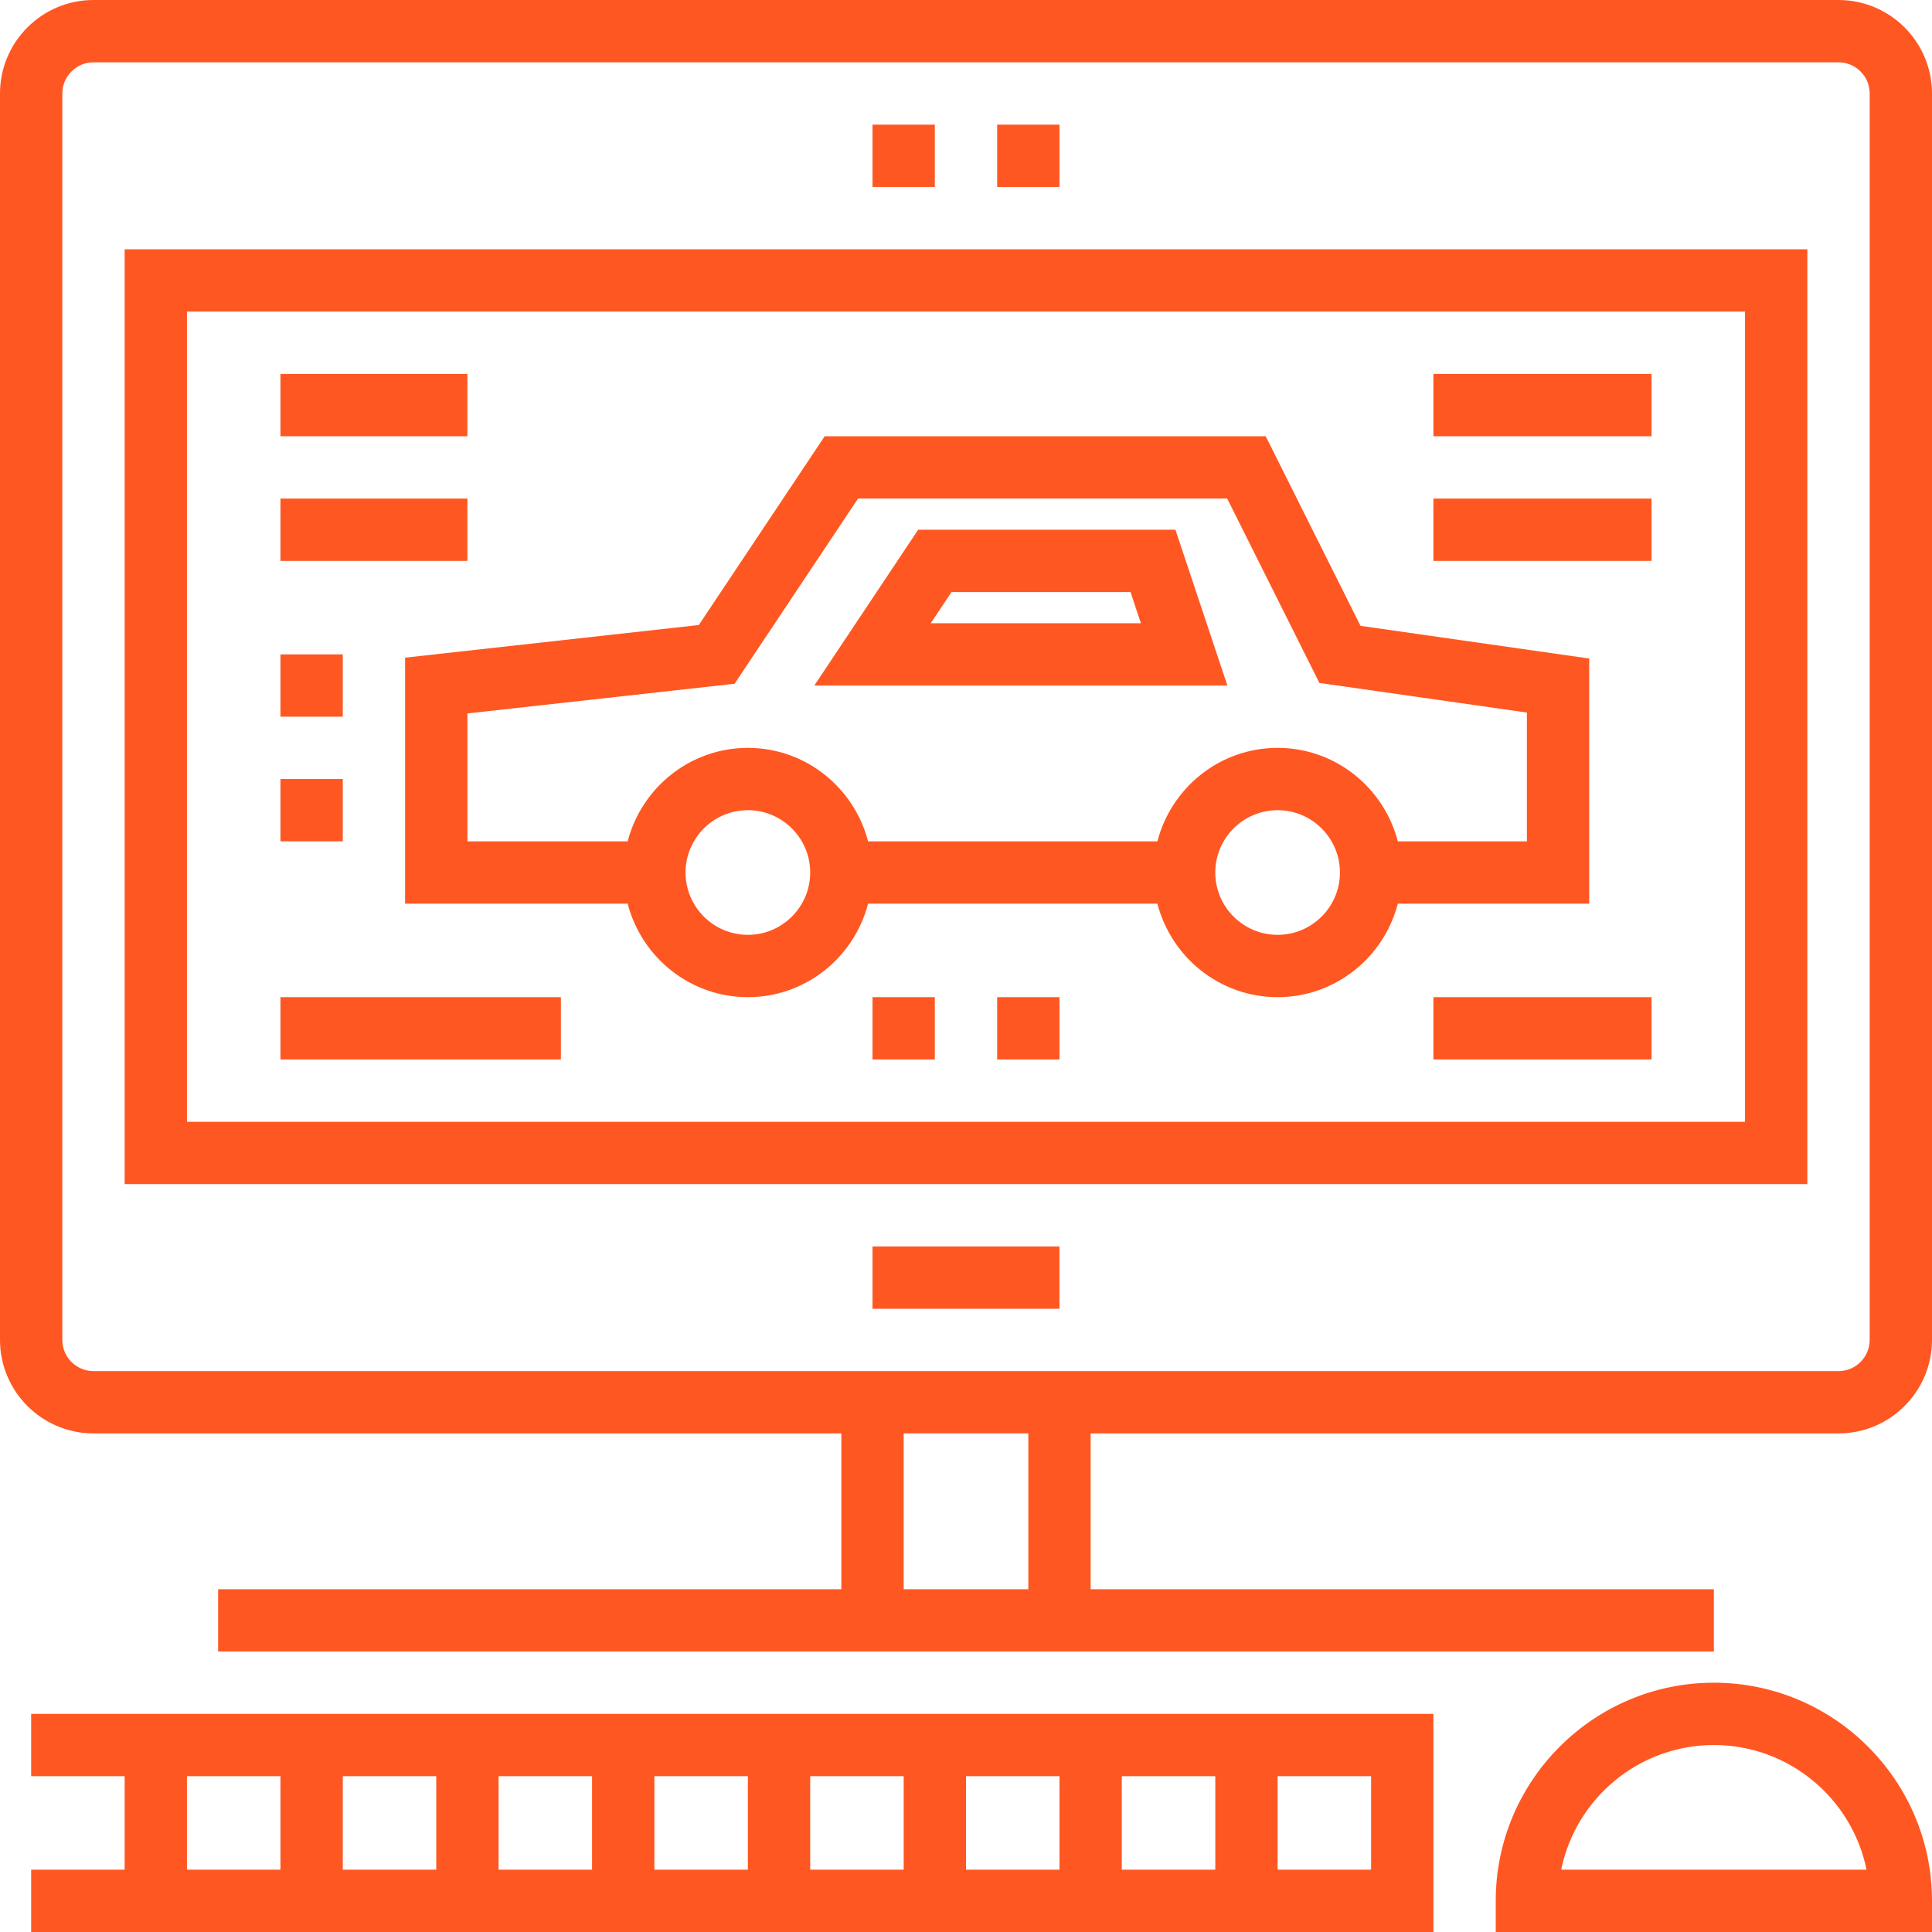
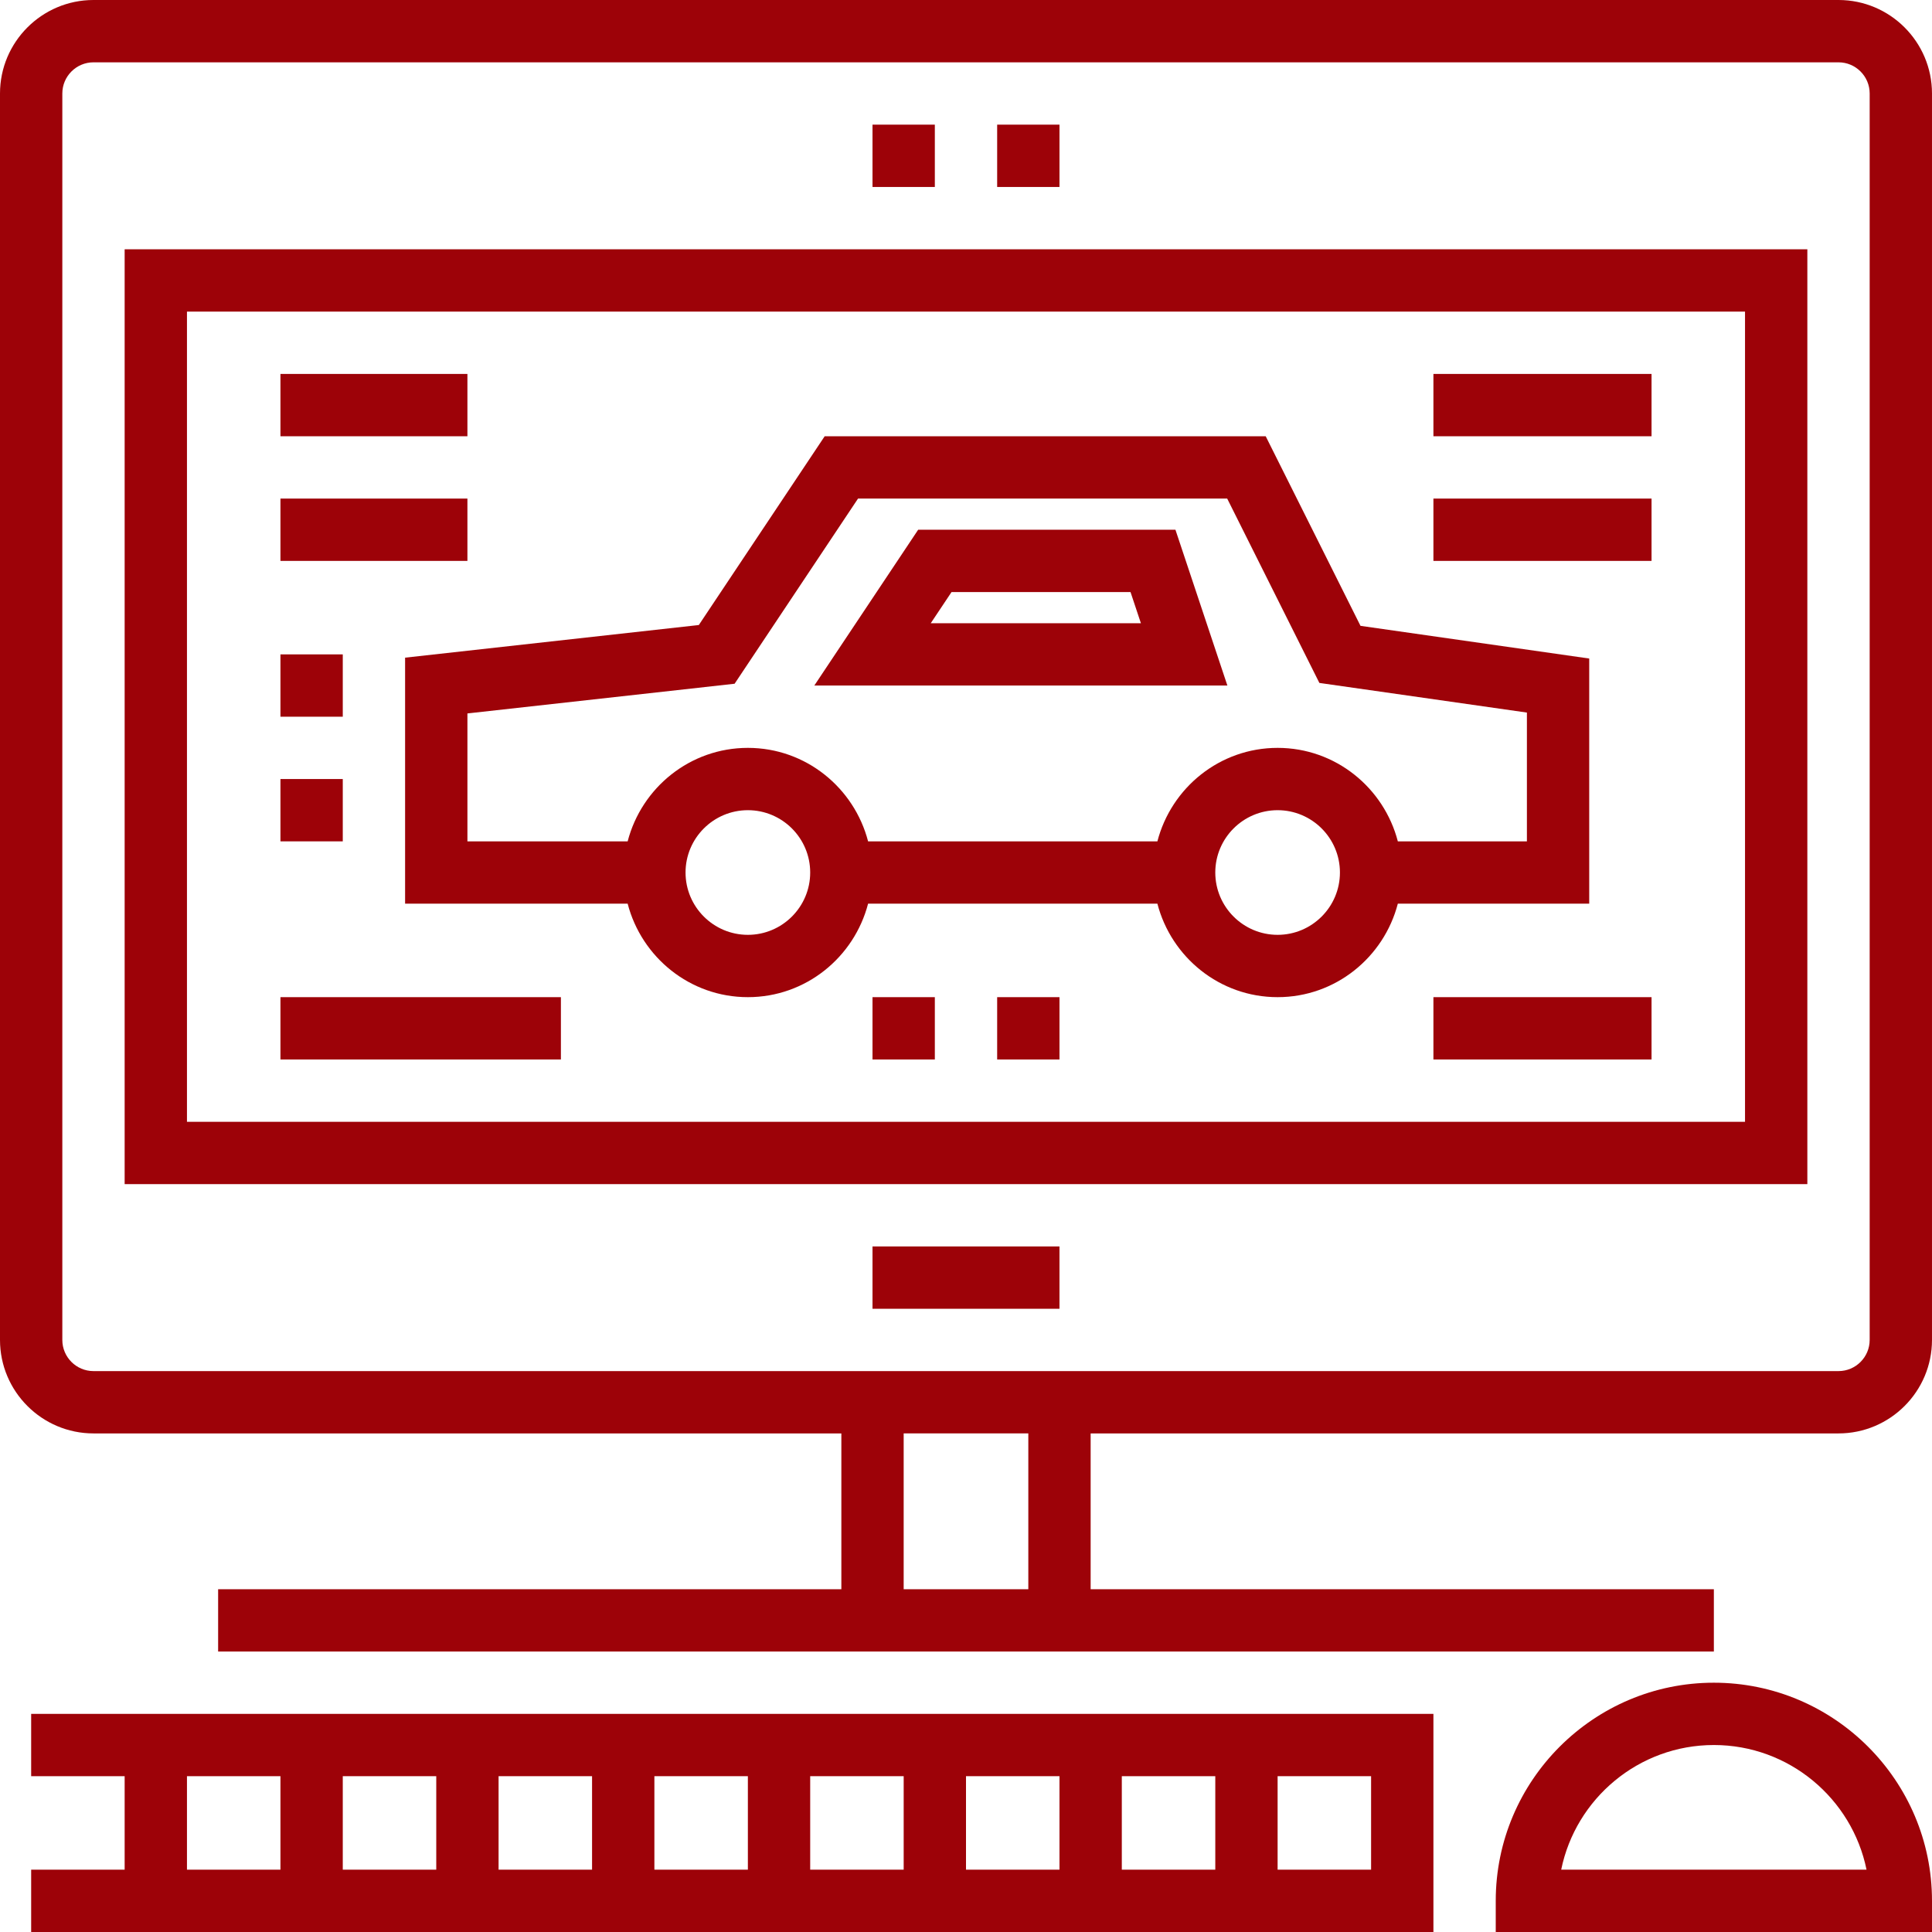
- <svg xmlns="http://www.w3.org/2000/svg" width="24px" height="24px" fill="#FF5722" version="1.1" id="Layer_1" viewBox="0 0 295.239 295.239" xml:space="preserve">
+ <svg xmlns="http://www.w3.org/2000/svg" width="24px" height="24px" fill="#9D0208" version="1.1" id="Layer_1" viewBox="0 0 295.239 295.239" xml:space="preserve">
  <g>
    <g>
      <g>
        <path d="M128.572,219.048v23.81H33.333v9.524h228.571v-9.524h-95.238v-23.81h114.286c7.876,0,14.286-6.41,14.286-14.286V14.286     C295.238,6.41,288.829,0,280.952,0H14.286C6.41,0,0,6.41,0,14.286v190.476c0,7.876,6.41,14.286,14.286,14.286H128.572z      M157.143,242.857h-19.048v-23.81h19.048V242.857z M9.524,204.762V14.286c0-2.624,2.138-4.762,4.762-4.762h266.667     c2.624,0,4.762,2.138,4.762,4.762v190.476h-0.001c0,2.629-2.138,4.762-4.762,4.762H14.286     C11.662,209.524,9.524,207.391,9.524,204.762z" />
        <path d="M276.19,38.095H19.048v142.857H276.19V38.095z M266.666,171.429H28.571V47.619h238.095V171.429z" />
        <rect x="133.333" y="190.476" width="28.571" height="9.524" />
        <path d="M61.905,138.095h34.01c2.129,8.19,9.524,14.286,18.371,14.286s16.243-6.095,18.371-14.286h44.21     c2.129,8.19,9.524,14.286,18.371,14.286c8.847,0,16.243-6.095,18.371-14.286h29.248v-37.462l-34.952-4.995l-14.486-28.971     h-67.395L106.79,95.514L61.905,100.5V138.095z M114.286,142.857c-5.252,0-9.524-4.271-9.524-9.524     c0-5.252,4.271-9.524,9.524-9.524c5.252,0,9.524,4.271,9.524,9.524C123.81,138.586,119.538,142.857,114.286,142.857z      M195.238,142.857c-5.252,0-9.524-4.271-9.524-9.524c0-5.252,4.271-9.524,9.524-9.524c5.253,0,9.524,4.271,9.524,9.524     C204.762,138.586,200.49,142.857,195.238,142.857z M71.429,109.024l40.829-4.538l18.862-28.295h56.414l14.086,28.171     l31.714,4.529v19.681H213.61c-2.129-8.191-9.524-14.286-18.372-14.286c-8.848,0-16.243,6.095-18.371,14.286h-44.21     c-2.129-8.19-9.524-14.286-18.371-14.286s-16.243,6.095-18.371,14.286H71.429V109.024z" />
        <path d="M179.625,80.952H140.31l-15.871,23.81h63.124L179.625,80.952z M142.233,95.238l3.176-4.762h27.352l1.586,4.762H142.233z" />
        <rect x="42.857" y="57.143" width="28.571" height="9.524" />
        <rect x="42.857" y="76.19" width="28.571" height="9.524" />
        <rect x="42.857" y="100" width="9.524" height="9.524" />
        <rect x="42.857" y="152.381" width="42.857" height="9.524" />
        <rect x="219.048" y="57.143" width="33.333" height="9.524" />
        <rect x="219.048" y="76.19" width="33.333" height="9.524" />
        <rect x="219.048" y="152.381" width="33.333" height="9.524" />
        <rect x="133.333" y="152.381" width="9.524" height="9.524" />
        <rect x="152.381" y="152.381" width="9.524" height="9.524" />
        <rect x="42.857" y="119.048" width="9.524" height="9.524" />
        <path d="M261.905,257.143c-18.381,0-33.333,14.957-33.333,33.333v4.762h66.667v-4.762     C295.238,272.1,280.286,257.143,261.905,257.143z M238.576,285.714c2.21-10.852,11.833-19.048,23.329-19.048     c11.495,0,21.119,8.195,23.329,19.048H238.576z" />
        <path d="M4.762,271.429h14.286v14.286H4.762v9.524h214.286v-33.333H4.762V271.429z M195.238,271.428h14.286v14.286h-14.286     V271.428z M171.429,271.429h14.286v14.286h-14.286V271.429z M147.619,271.428h14.286v14.286h-14.286V271.428z M123.81,271.428     h14.286v14.286h-0.001H123.81V271.428z M100,271.428h14.286v14.286H100V271.428z M76.19,271.428h14.286v14.286H76.19V271.428z      M52.381,271.428h14.286v14.286H52.381V271.428z M28.571,271.429h14.286v14.286H28.571V271.429z" />
        <rect x="133.333" y="19.048" width="9.524" height="9.524" />
        <rect x="152.381" y="19.048" width="9.524" height="9.524" />
      </g>
    </g>
  </g>
</svg>
